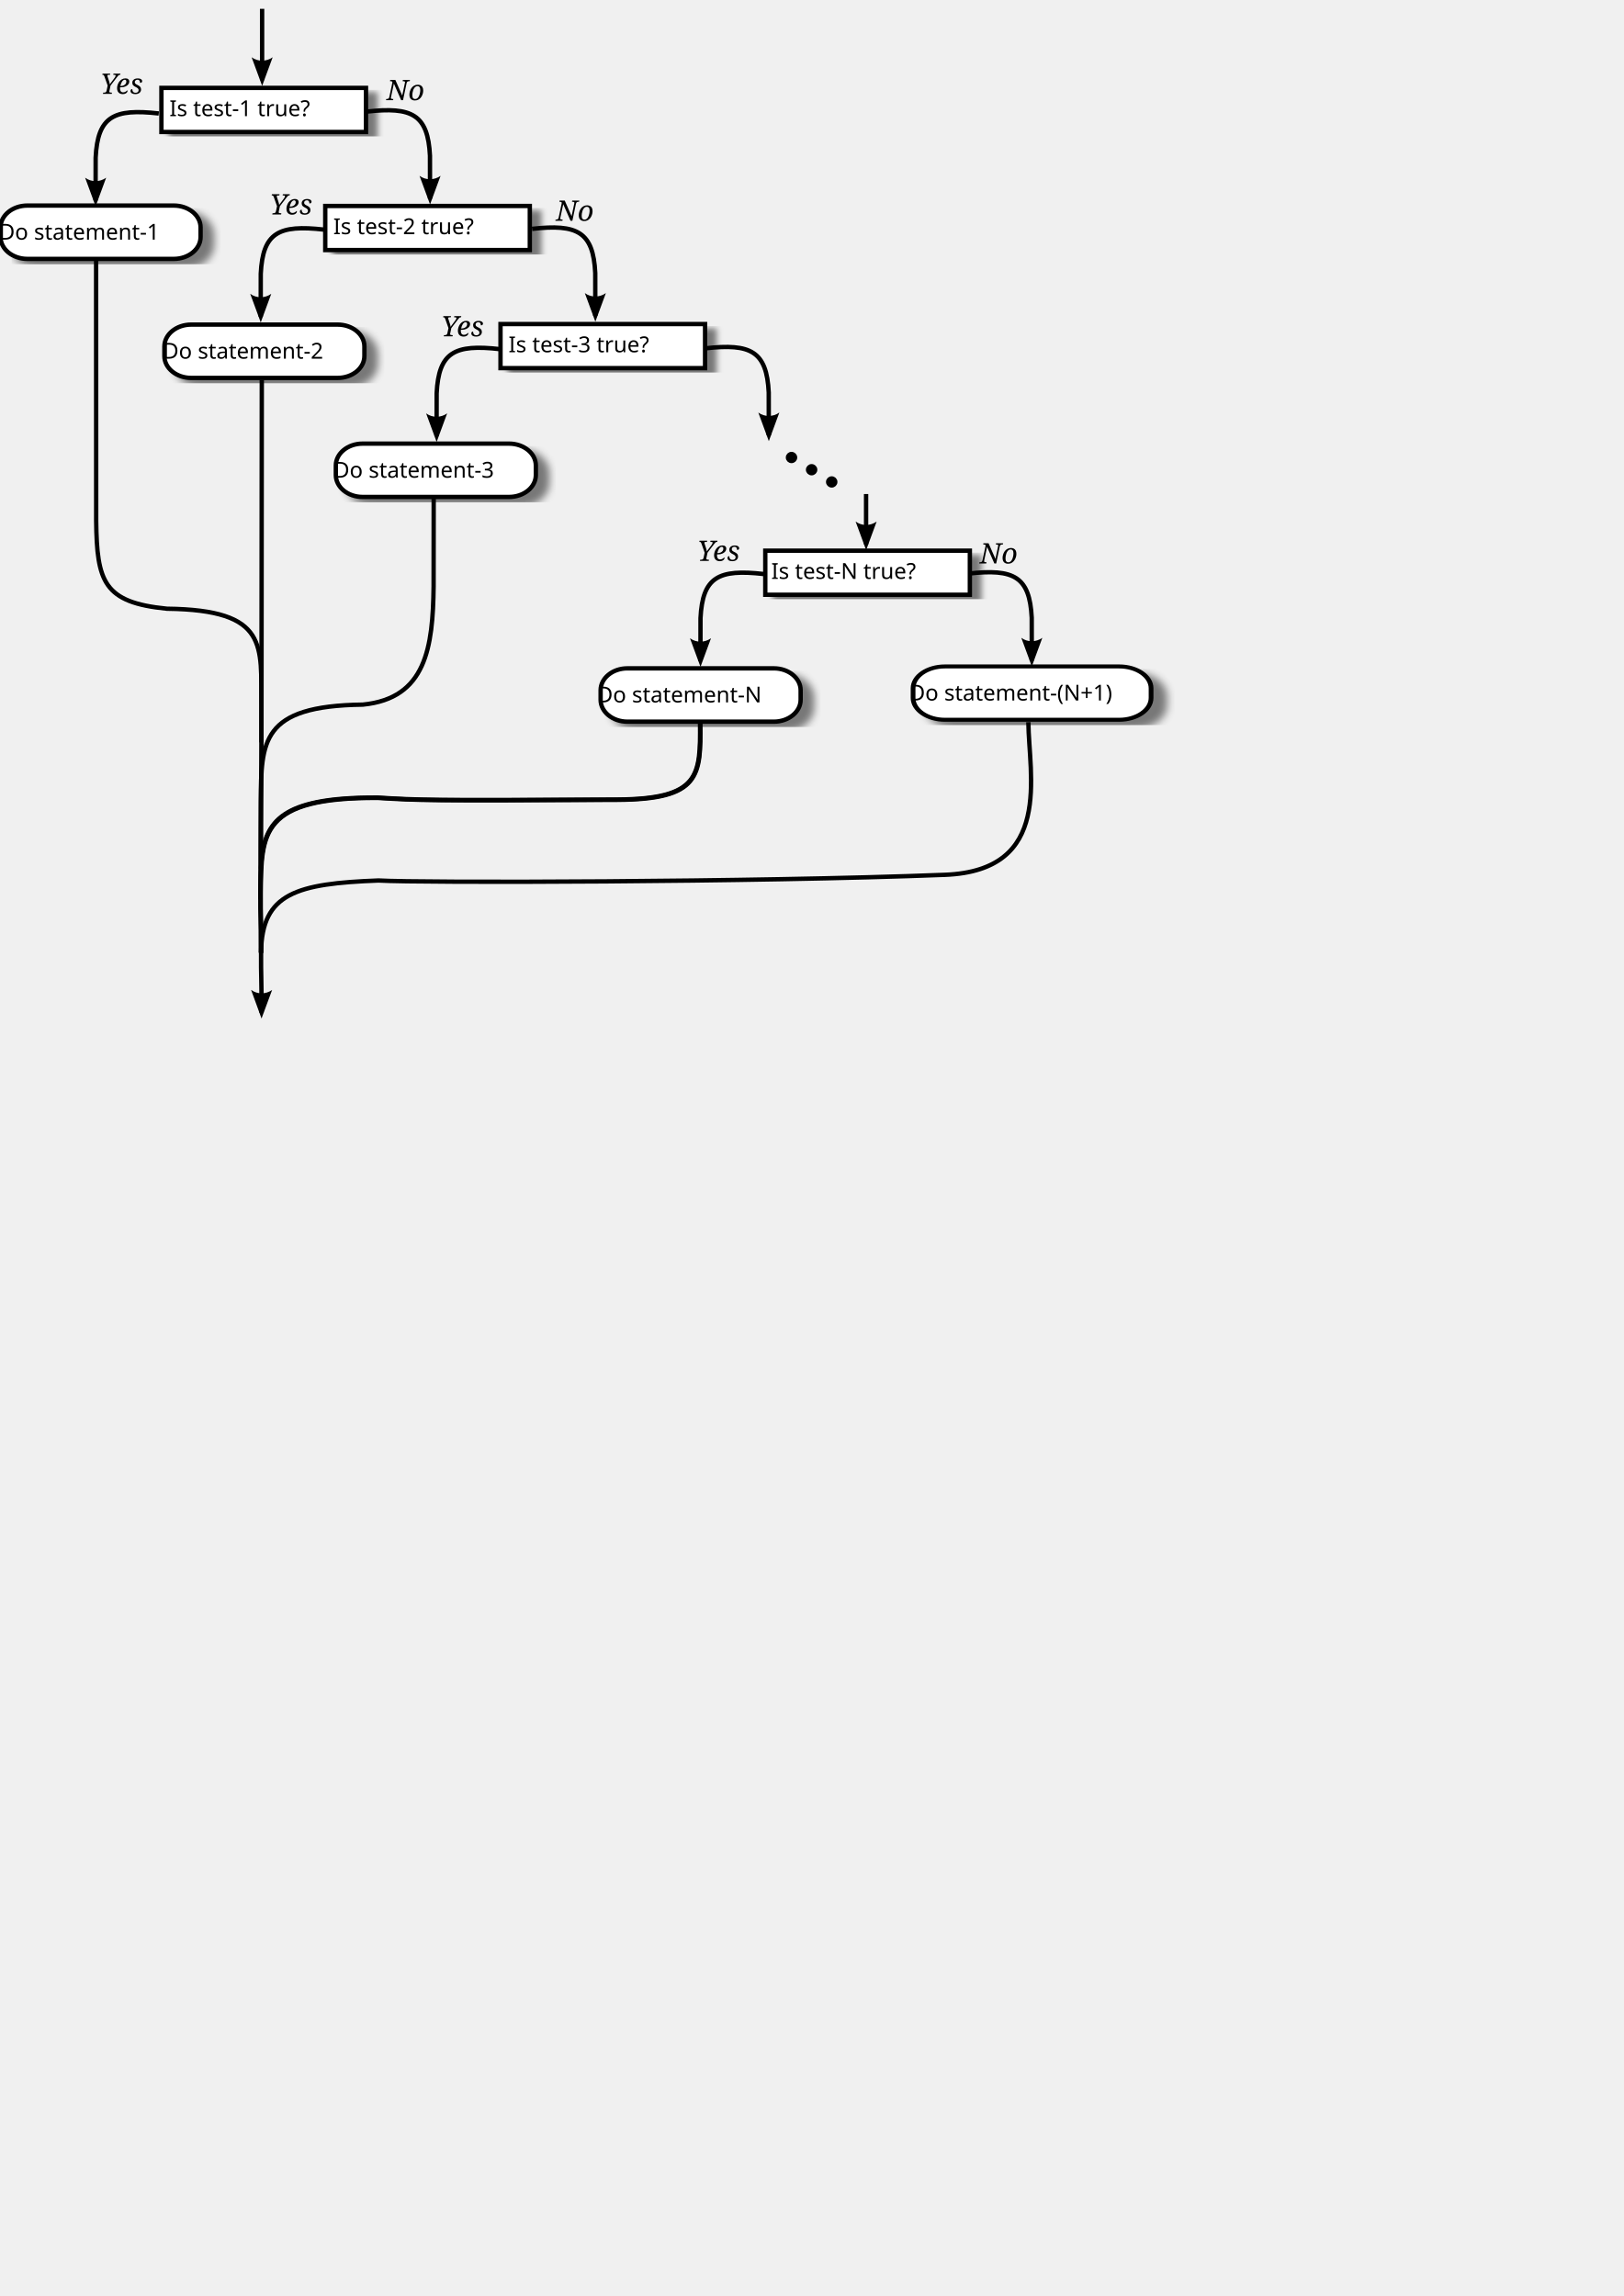
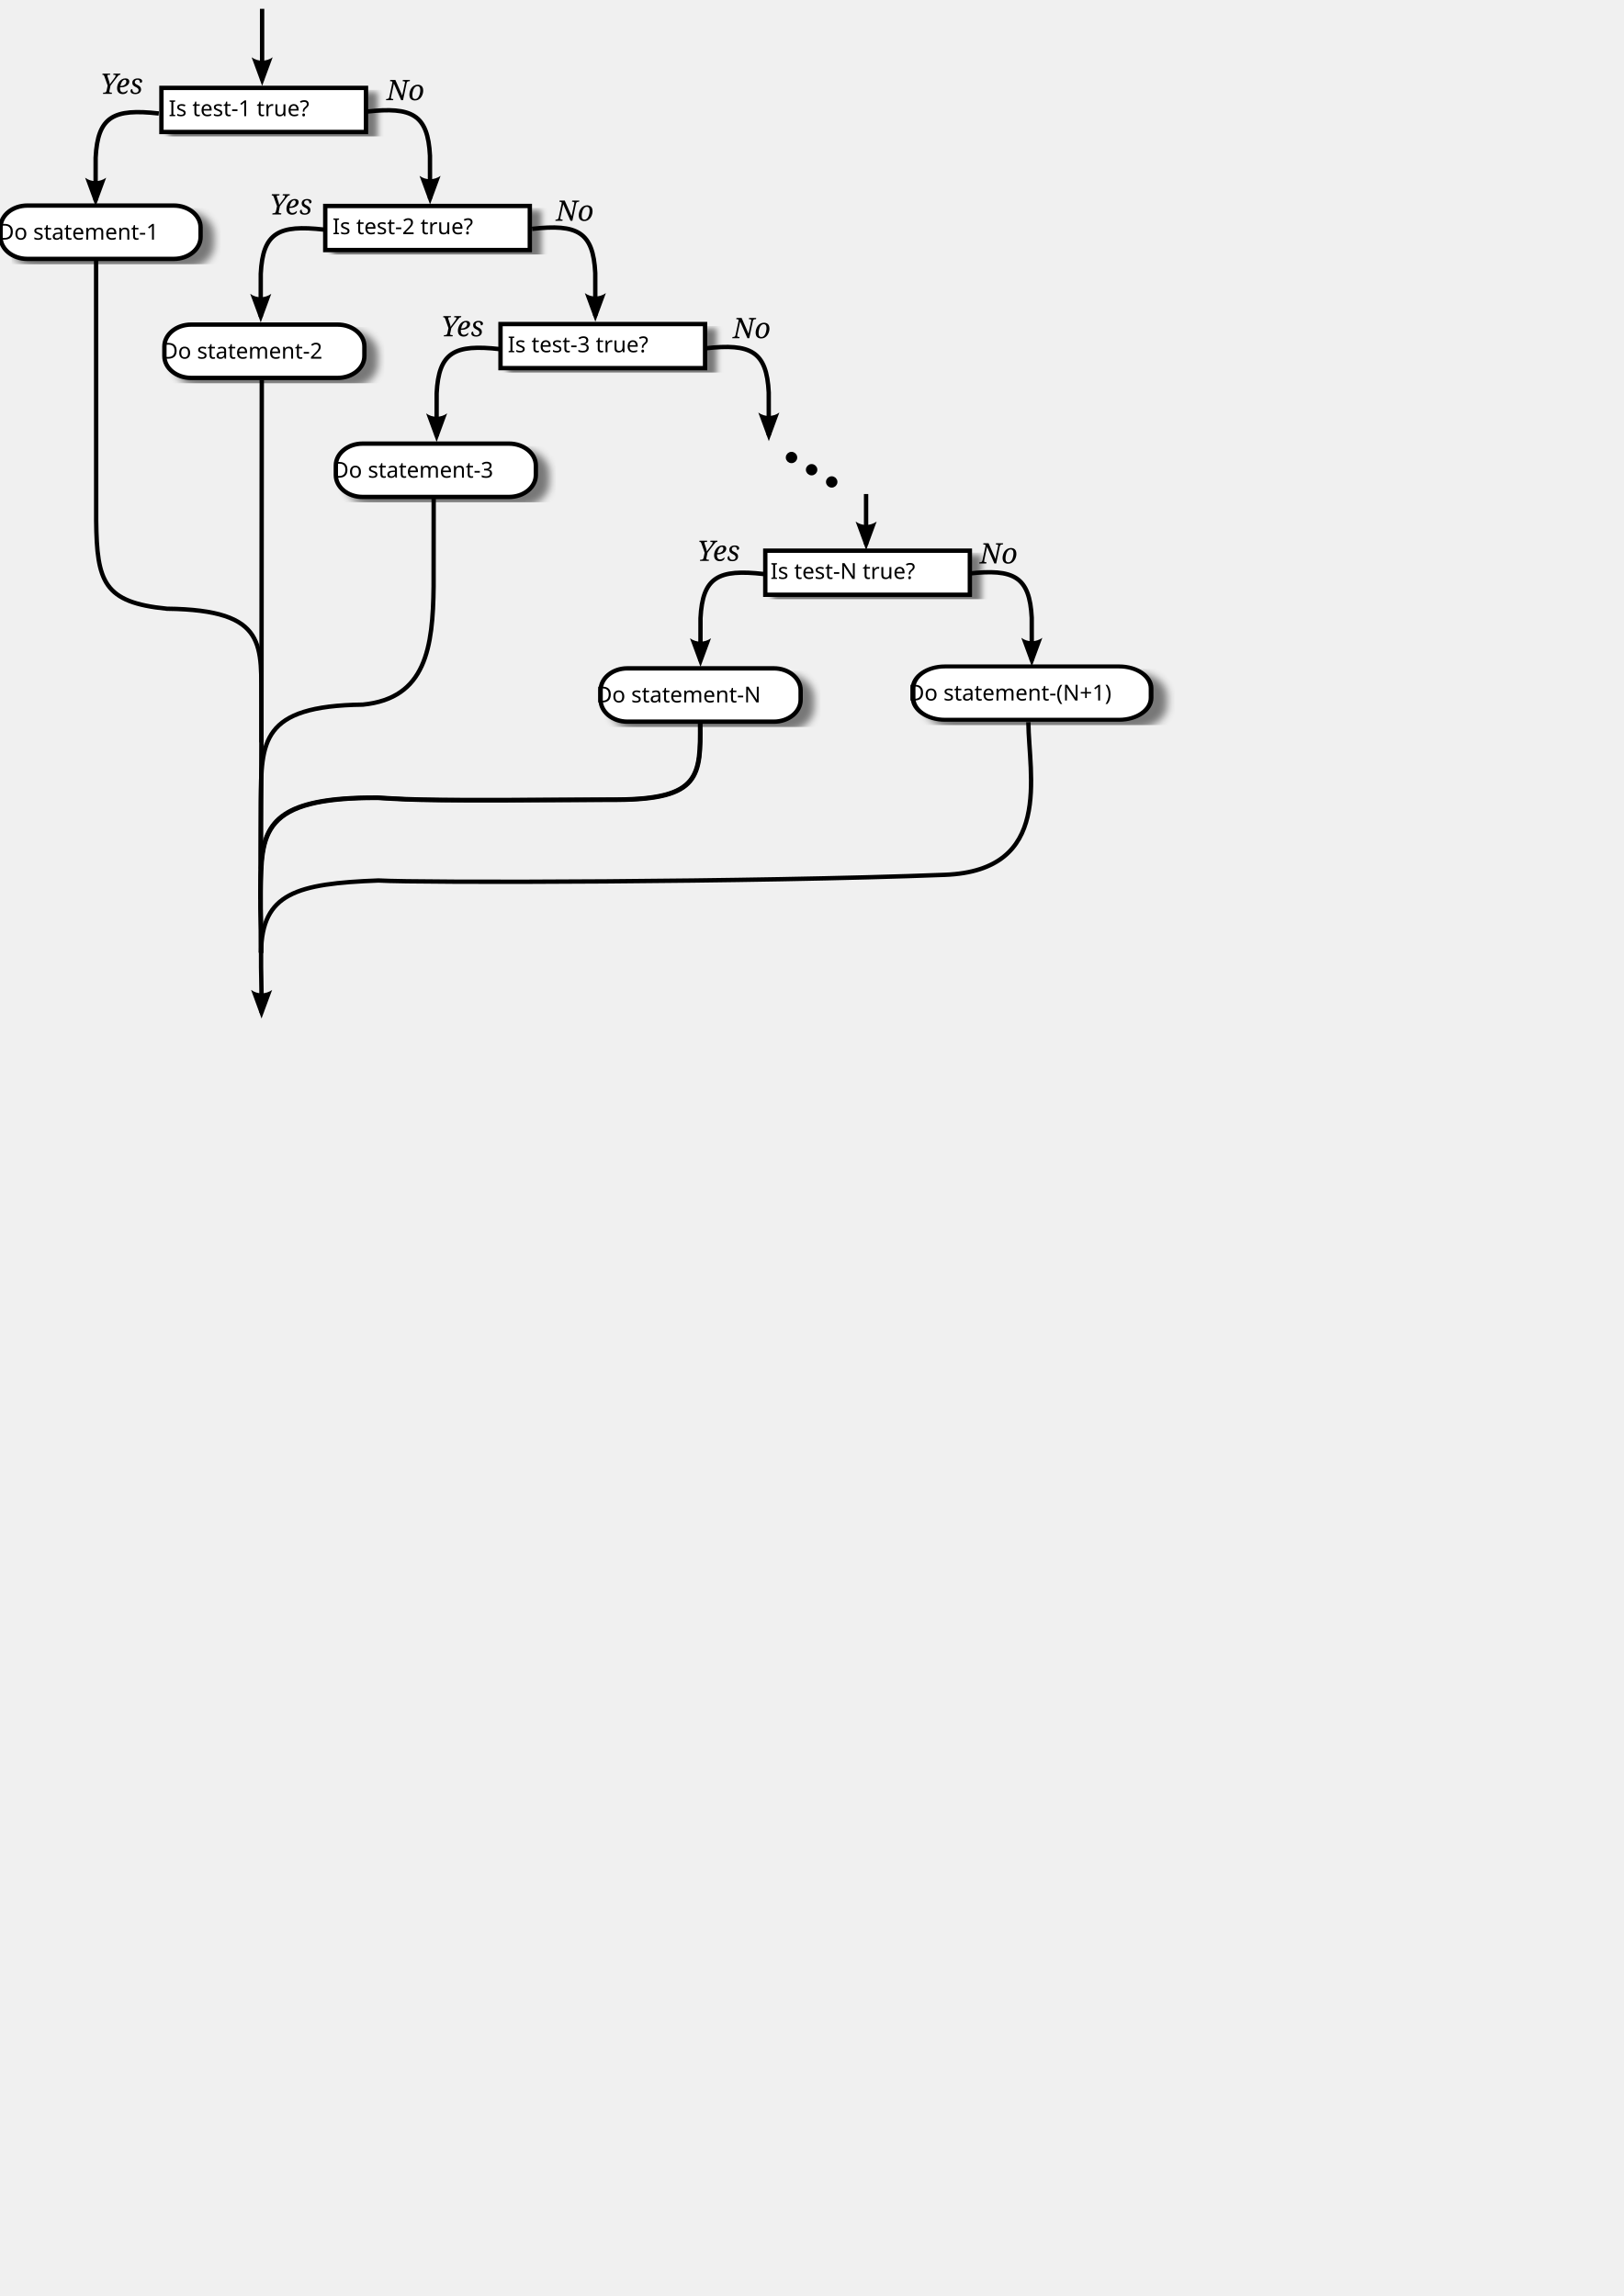
<svg xmlns="http://www.w3.org/2000/svg" width="744.094" height="1052.362" id="svg2" version="1.1">
  <defs id="defs4">
    <marker orient="auto" refY="0.0" refX="0.0" id="Arrow2Mend" style="overflow:visible;">
      <path id="path3863" style="fill-rule:evenodd;stroke-width:0.625;stroke-linejoin:round;" d="M 8.719,4.034 L -2.207,0.016 L 8.719,-4.002 C 6.973,-1.63 6.983,1.616 8.719,4.034 z " transform="scale(0.6) rotate(180) translate(0,0)" />
    </marker>
    <filter id="filter3806" style="color-interpolation-filters:sRGB;">
      <feFlood id="feFlood3808" flood-opacity="0.5" flood-color="rgb(0,0,0)" result="flood" />
      <feComposite id="feComposite3810" in2="SourceGraphic" in="flood" operator="in" result="composite1" />
      <feGaussianBlur id="feGaussianBlur3812" in="composite" stdDeviation="2" result="blur" />
      <feOffset id="feOffset3814" dx="6" dy="4" result="offset" />
      <feComposite id="feComposite3816" in2="offset" in="SourceGraphic" operator="over" result="composite2" />
    </filter>
    <filter id="filter3818" style="color-interpolation-filters:sRGB;">
      <feFlood id="feFlood3820" flood-opacity="0.5" flood-color="rgb(0,0,0)" result="flood" />
      <feComposite id="feComposite3822" in2="SourceGraphic" in="flood" operator="in" result="composite1" />
      <feGaussianBlur id="feGaussianBlur3824" in="composite" stdDeviation="2" result="blur" />
      <feOffset id="feOffset3826" dx="6" dy="4" result="offset" />
      <feComposite id="feComposite3828" in2="offset" in="SourceGraphic" operator="over" result="composite2" />
    </filter>
    <marker orient="auto" refY="0" refX="0" id="Arrow2Mend-9" style="overflow:visible">
      <path id="path3863-1" style="fill-rule:evenodd;stroke-width:0.625;stroke-linejoin:round" d="M 8.719,4.034 -2.207,0.016 8.719,-4.002 c -1.745,2.372 -1.735,5.617 -6e-7,8.035 z" transform="scale(-0.6,-0.6)" />
    </marker>
    <marker orient="auto" refY="0" refX="0" id="Arrow2Mend-0" style="overflow:visible">
      <path id="path3863-0" style="fill-rule:evenodd;stroke-width:0.625;stroke-linejoin:round" d="M 8.719,4.034 -2.207,0.016 8.719,-4.002 c -1.745,2.372 -1.735,5.617 -6e-7,8.035 z" transform="scale(-0.6,-0.6)" />
    </marker>
    <marker orient="auto" refY="0" refX="0" id="Arrow2Mend-2" style="overflow:visible">
      <path id="path3863-6" style="fill-rule:evenodd;stroke-width:0.625;stroke-linejoin:round" d="M 8.719,4.034 -2.207,0.016 8.719,-4.002 c -1.745,2.372 -1.735,5.617 -6e-7,8.035 z" transform="scale(-0.6,-0.6)" />
    </marker>
    <filter color-interpolation-filters="sRGB" id="filter3818-1">
      <feFlood id="feFlood3820-3" flood-opacity="0.5" flood-color="rgb(0,0,0)" result="flood" />
      <feComposite id="feComposite3822-2" in2="SourceGraphic" in="flood" operator="in" result="composite1" />
      <feGaussianBlur id="feGaussianBlur3824-2" stdDeviation="2" result="blur" />
      <feOffset id="feOffset3826-4" dx="6" dy="4" result="offset" />
      <feComposite id="feComposite3828-3" in2="offset" in="SourceGraphic" operator="over" result="composite2" />
    </filter>
    <filter color-interpolation-filters="sRGB" id="filter3818-11">
      <feFlood id="feFlood3820-4" flood-opacity="0.5" flood-color="rgb(0,0,0)" result="flood" />
      <feComposite id="feComposite3822-0" in2="SourceGraphic" in="flood" operator="in" result="composite1" />
      <feGaussianBlur id="feGaussianBlur3824-4" stdDeviation="2" result="blur" />
      <feOffset id="feOffset3826-6" dx="6" dy="4" result="offset" />
      <feComposite id="feComposite3828-38" in2="offset" in="SourceGraphic" operator="over" result="composite2" />
    </filter>
    <filter color-interpolation-filters="sRGB" id="filter3818-3">
      <feFlood id="feFlood3820-0" flood-opacity="0.5" flood-color="rgb(0,0,0)" result="flood" />
      <feComposite id="feComposite3822-1" in2="SourceGraphic" in="flood" operator="in" result="composite1" />
      <feGaussianBlur id="feGaussianBlur3824-1" stdDeviation="2" result="blur" />
      <feOffset id="feOffset3826-68" dx="6" dy="4" result="offset" />
      <feComposite id="feComposite3828-6" in2="offset" in="SourceGraphic" operator="over" result="composite2" />
    </filter>
    <filter color-interpolation-filters="sRGB" id="filter3818-12">
      <feFlood id="feFlood3820-6" flood-opacity="0.5" flood-color="rgb(0,0,0)" result="flood" />
      <feComposite id="feComposite3822-6" in2="SourceGraphic" in="flood" operator="in" result="composite1" />
      <feGaussianBlur id="feGaussianBlur3824-8" stdDeviation="2" result="blur" />
      <feOffset id="feOffset3826-0" dx="6" dy="4" result="offset" />
      <feComposite id="feComposite3828-1" in2="offset" in="SourceGraphic" operator="over" result="composite2" />
    </filter>
    <filter id="filter3165" style="color-interpolation-filters:sRGB;">
      <feFlood id="feFlood3167" flood-opacity="0.5" flood-color="rgb(0,0,0)" result="flood" />
      <feComposite id="feComposite3169" in2="SourceGraphic" in="flood" operator="in" result="composite1" />
      <feGaussianBlur id="feGaussianBlur3171" in="composite" stdDeviation="2" result="blur" />
      <feOffset id="feOffset3173" dx="6" dy="4" result="offset" />
      <feComposite id="feComposite3175" in2="offset" in="SourceGraphic" operator="over" result="composite2" />
    </filter>
    <filter id="filter3242" style="color-interpolation-filters:sRGB;">
      <feFlood id="feFlood3244" flood-opacity="0.5" flood-color="rgb(0,0,0)" result="flood" />
      <feComposite id="feComposite3246" in2="SourceGraphic" in="flood" operator="in" result="composite1" />
      <feGaussianBlur id="feGaussianBlur3248" in="composite" stdDeviation="2" result="blur" />
      <feOffset id="feOffset3250" dx="6" dy="4" result="offset" />
      <feComposite id="feComposite3252" in2="offset" in="SourceGraphic" operator="over" result="composite2" />
    </filter>
    <filter color-interpolation-filters="sRGB" id="filter3165-2">
      <feFlood id="feFlood3167-9" flood-opacity="0.5" flood-color="rgb(0,0,0)" result="flood" />
      <feComposite id="feComposite3169-4" in2="SourceGraphic" in="flood" operator="in" result="composite1" />
      <feGaussianBlur id="feGaussianBlur3171-0" stdDeviation="2" result="blur" />
      <feOffset id="feOffset3173-8" dx="6" dy="4" result="offset" />
      <feComposite id="feComposite3175-0" in2="offset" in="SourceGraphic" operator="over" result="composite2" />
    </filter>
    <filter color-interpolation-filters="sRGB" id="filter3242-8">
      <feFlood id="feFlood3244-0" flood-opacity="0.5" flood-color="rgb(0,0,0)" result="flood" />
      <feComposite id="feComposite3246-9" in2="SourceGraphic" in="flood" operator="in" result="composite1" />
      <feGaussianBlur id="feGaussianBlur3248-2" stdDeviation="2" result="blur" />
      <feOffset id="feOffset3250-2" dx="6" dy="4" result="offset" />
      <feComposite id="feComposite3252-3" in2="offset" in="SourceGraphic" operator="over" result="composite2" />
    </filter>
    <filter color-interpolation-filters="sRGB" id="filter3165-3">
      <feFlood id="feFlood3167-1" flood-opacity="0.5" flood-color="rgb(0,0,0)" result="flood" />
      <feComposite id="feComposite3169-7" in2="SourceGraphic" in="flood" operator="in" result="composite1" />
      <feGaussianBlur id="feGaussianBlur3171-9" stdDeviation="2" result="blur" />
      <feOffset id="feOffset3173-6" dx="6" dy="4" result="offset" />
      <feComposite id="feComposite3175-5" in2="offset" in="SourceGraphic" operator="over" result="composite2" />
    </filter>
    <filter color-interpolation-filters="sRGB" id="filter3242-0">
      <feFlood id="feFlood3244-1" flood-opacity="0.5" flood-color="rgb(0,0,0)" result="flood" />
      <feComposite id="feComposite3246-8" in2="SourceGraphic" in="flood" operator="in" result="composite1" />
      <feGaussianBlur id="feGaussianBlur3248-1" stdDeviation="2" result="blur" />
      <feOffset id="feOffset3250-0" dx="6" dy="4" result="offset" />
      <feComposite id="feComposite3252-9" in2="offset" in="SourceGraphic" operator="over" result="composite2" />
    </filter>
    <filter color-interpolation-filters="sRGB" id="filter3165-1">
      <feFlood id="feFlood3167-4" flood-opacity="0.5" flood-color="rgb(0,0,0)" result="flood" />
      <feComposite id="feComposite3169-6" in2="SourceGraphic" in="flood" operator="in" result="composite1" />
      <feGaussianBlur id="feGaussianBlur3171-5" stdDeviation="2" result="blur" />
      <feOffset id="feOffset3173-7" dx="6" dy="4" result="offset" />
      <feComposite id="feComposite3175-6" in2="offset" in="SourceGraphic" operator="over" result="composite2" />
    </filter>
    <filter color-interpolation-filters="sRGB" id="filter3242-6">
      <feFlood id="feFlood3244-5" flood-opacity="0.5" flood-color="rgb(0,0,0)" result="flood" />
      <feComposite id="feComposite3246-7" in2="SourceGraphic" in="flood" operator="in" result="composite1" />
      <feGaussianBlur id="feGaussianBlur3248-7" stdDeviation="2" result="blur" />
      <feOffset id="feOffset3250-9" dx="6" dy="4" result="offset" />
      <feComposite id="feComposite3252-1" in2="offset" in="SourceGraphic" operator="over" result="composite2" />
    </filter>
    <filter color-interpolation-filters="sRGB" id="filter3165-32">
      <feFlood id="feFlood3167-13" flood-opacity="0.5" flood-color="rgb(0,0,0)" result="flood" />
      <feComposite id="feComposite3169-9" in2="SourceGraphic" in="flood" operator="in" result="composite1" />
      <feGaussianBlur id="feGaussianBlur3171-95" stdDeviation="2" result="blur" />
      <feOffset id="feOffset3173-0" dx="6" dy="4" result="offset" />
      <feComposite id="feComposite3175-7" in2="offset" in="SourceGraphic" operator="over" result="composite2" />
    </filter>
    <filter color-interpolation-filters="sRGB" id="filter3242-82">
      <feFlood id="feFlood3244-6" flood-opacity="0.5" flood-color="rgb(0,0,0)" result="flood" />
      <feComposite id="feComposite3246-76" in2="SourceGraphic" in="flood" operator="in" result="composite1" />
      <feGaussianBlur id="feGaussianBlur3248-5" stdDeviation="2" result="blur" />
      <feOffset id="feOffset3250-8" dx="6" dy="4" result="offset" />
      <feComposite id="feComposite3252-31" in2="offset" in="SourceGraphic" operator="over" result="composite2" />
    </filter>
    <filter color-interpolation-filters="sRGB" id="filter3165-27">
      <feFlood id="feFlood3167-7" flood-opacity="0.5" flood-color="rgb(0,0,0)" result="flood" />
      <feComposite id="feComposite3169-96" in2="SourceGraphic" in="flood" operator="in" result="composite1" />
      <feGaussianBlur id="feGaussianBlur3171-8" stdDeviation="2" result="blur" />
      <feOffset id="feOffset3173-2" dx="6" dy="4" result="offset" />
      <feComposite id="feComposite3175-9" in2="offset" in="SourceGraphic" operator="over" result="composite2" />
    </filter>
    <filter color-interpolation-filters="sRGB" id="filter3242-9">
      <feFlood id="feFlood3244-7" flood-opacity="0.5" flood-color="rgb(0,0,0)" result="flood" />
      <feComposite id="feComposite3246-4" in2="SourceGraphic" in="flood" operator="in" result="composite1" />
      <feGaussianBlur id="feGaussianBlur3248-10" stdDeviation="2" result="blur" />
      <feOffset id="feOffset3250-92" dx="6" dy="4" result="offset" />
      <feComposite id="feComposite3252-94" in2="offset" in="SourceGraphic" operator="over" result="composite2" />
    </filter>
    <filter color-interpolation-filters="sRGB" id="filter3165-2-0">
      <feFlood id="feFlood3167-9-0" flood-opacity="0.5" flood-color="rgb(0,0,0)" result="flood" />
      <feComposite id="feComposite3169-4-5" in2="SourceGraphic" in="flood" operator="in" result="composite1" />
      <feGaussianBlur id="feGaussianBlur3171-0-1" stdDeviation="2" result="blur" />
      <feOffset id="feOffset3173-8-7" dx="6" dy="4" result="offset" />
      <feComposite id="feComposite3175-0-0" in2="offset" in="SourceGraphic" operator="over" result="composite2" />
    </filter>
    <filter color-interpolation-filters="sRGB" id="filter3242-8-4">
      <feFlood id="feFlood3244-0-0" flood-opacity="0.5" flood-color="rgb(0,0,0)" result="flood" />
      <feComposite id="feComposite3246-9-9" in2="SourceGraphic" in="flood" operator="in" result="composite1" />
      <feGaussianBlur id="feGaussianBlur3248-2-7" stdDeviation="2" result="blur" />
      <feOffset id="feOffset3250-2-9" dx="6" dy="4" result="offset" />
      <feComposite id="feComposite3252-3-6" in2="offset" in="SourceGraphic" operator="over" result="composite2" />
    </filter>
    <filter color-interpolation-filters="sRGB" id="filter3806-0">
      <feFlood id="feFlood3808-4" flood-opacity="0.5" flood-color="rgb(0,0,0)" result="flood" />
      <feComposite id="feComposite3810-1" in2="SourceGraphic" in="flood" operator="in" result="composite1" />
      <feGaussianBlur id="feGaussianBlur3812-3" stdDeviation="2" result="blur" />
      <feOffset id="feOffset3814-4" dx="6" dy="4" result="offset" />
      <feComposite id="feComposite3816-1" in2="offset" in="SourceGraphic" operator="over" result="composite2" />
    </filter>
    <filter color-interpolation-filters="sRGB" id="filter3806-6">
      <feFlood id="feFlood3808-5" flood-opacity="0.5" flood-color="rgb(0,0,0)" result="flood" />
      <feComposite id="feComposite3810-9" in2="SourceGraphic" in="flood" operator="in" result="composite1" />
      <feGaussianBlur id="feGaussianBlur3812-0" stdDeviation="2" result="blur" />
      <feOffset id="feOffset3814-5" dx="6" dy="4" result="offset" />
      <feComposite id="feComposite3816-9" in2="offset" in="SourceGraphic" operator="over" result="composite2" />
    </filter>
    <filter color-interpolation-filters="sRGB" id="filter3806-3">
      <feFlood id="feFlood3808-8" flood-opacity="0.5" flood-color="rgb(0,0,0)" result="flood" />
      <feComposite id="feComposite3810-5" in2="SourceGraphic" in="flood" operator="in" result="composite1" />
      <feGaussianBlur id="feGaussianBlur3812-4" stdDeviation="2" result="blur" />
      <feOffset id="feOffset3814-1" dx="6" dy="4" result="offset" />
      <feComposite id="feComposite3816-4" in2="offset" in="SourceGraphic" operator="over" result="composite2" />
    </filter>
    <marker orient="auto" refY="0" refX="0" id="Arrow2Mend-7" style="overflow:visible">
      <path id="path3863-9" style="fill-rule:evenodd;stroke-width:0.625;stroke-linejoin:round" d="M 8.719,4.034 -2.207,0.016 8.719,-4.002 c -1.745,2.372 -1.735,5.617 -6e-7,8.035 z" transform="scale(-0.6,-0.6)" />
    </marker>
    <marker orient="auto" refY="0" refX="0" id="Arrow2Mend-6" style="overflow:visible">
      <path id="path3863-3" style="fill-rule:evenodd;stroke-width:0.625;stroke-linejoin:round" d="M 8.719,4.034 -2.207,0.016 8.719,-4.002 c -1.745,2.372 -1.735,5.617 -6e-7,8.035 z" transform="scale(-0.6,-0.6)" />
    </marker>
    <marker orient="auto" refY="0" refX="0" id="Arrow2Mend-3" style="overflow:visible">
      <path id="path3863-64" style="fill-rule:evenodd;stroke-width:0.625;stroke-linejoin:round" d="M 8.719,4.034 -2.207,0.016 8.719,-4.002 c -1.745,2.372 -1.735,5.617 -6e-7,8.035 z" transform="scale(-0.6,-0.6)" />
    </marker>
    <marker orient="auto" refY="0" refX="0" id="Arrow2Mend-8" style="overflow:visible">
      <path id="path3863-33" style="fill-rule:evenodd;stroke-width:0.625;stroke-linejoin:round" d="M 8.719,4.034 -2.207,0.016 8.719,-4.002 c -1.745,2.372 -1.735,5.617 -6e-7,8.035 z" transform="scale(-0.6,-0.6)" />
    </marker>
    <marker orient="auto" refY="0" refX="0" id="Arrow2Mend-28" style="overflow:visible">
      <path id="path3863-2" style="fill-rule:evenodd;stroke-width:0.625;stroke-linejoin:round" d="M 8.719,4.034 -2.207,0.016 8.719,-4.002 c -1.745,2.372 -1.735,5.617 -6e-7,8.035 z" transform="scale(-0.6,-0.6)" />
    </marker>
    <marker orient="auto" refY="0" refX="0" id="Arrow2Mend-4" style="overflow:visible">
      <path id="path3863-18" style="fill-rule:evenodd;stroke-width:0.625;stroke-linejoin:round" d="M 8.719,4.034 -2.207,0.016 8.719,-4.002 c -1.745,2.372 -1.735,5.617 -6e-7,8.035 z" transform="scale(-0.6,-0.6)" />
    </marker>
    <marker orient="auto" refY="0" refX="0" id="Arrow2Mend-87" style="overflow:visible">
      <path id="path3863-29" style="fill-rule:evenodd;stroke-width:0.625;stroke-linejoin:round" d="M 8.719,4.034 -2.207,0.016 8.719,-4.002 c -1.745,2.372 -1.735,5.617 -6e-7,8.035 z" transform="scale(-0.6,-0.6)" />
    </marker>
    <marker orient="auto" refY="0" refX="0" id="Arrow2Mend-70" style="overflow:visible">
      <path id="path3863-7" style="fill-rule:evenodd;stroke-width:0.625;stroke-linejoin:round" d="M 8.719,4.034 -2.207,0.016 8.719,-4.002 c -1.745,2.372 -1.735,5.617 -6e-7,8.035 z" transform="scale(-0.6,-0.6)" />
    </marker>
    <marker orient="auto" refY="0" refX="0" id="marker4007" style="overflow:visible">
      <path id="path4009" style="fill-rule:evenodd;stroke-width:0.625;stroke-linejoin:round" d="M 8.719,4.034 -2.207,0.016 8.719,-4.002 c -1.745,2.372 -1.735,5.617 -6e-7,8.035 z" transform="scale(-0.6,-0.6)" />
    </marker>
    <marker orient="auto" refY="0" refX="0" id="Arrow2Mend-03" style="overflow:visible">
      <path id="path3863-75" style="fill-rule:evenodd;stroke-width:0.625;stroke-linejoin:round" d="M 8.719,4.034 -2.207,0.016 8.719,-4.002 c -1.745,2.372 -1.735,5.617 -6e-7,8.035 z" transform="scale(-0.6,-0.6)" />
    </marker>
    <marker orient="auto" refY="0" refX="0" id="Arrow2Mend-1" style="overflow:visible">
      <path id="path3863-5" style="fill-rule:evenodd;stroke-width:0.625;stroke-linejoin:round" d="M 8.719,4.034 -2.207,0.016 8.719,-4.002 c -1.745,2.372 -1.735,5.617 -6e-7,8.035 z" transform="scale(-0.6,-0.6)" />
    </marker>
    <marker orient="auto" refY="0" refX="0" id="Arrow2Mend-19" style="overflow:visible">
      <path id="path3863-8" style="fill-rule:evenodd;stroke-width:0.625;stroke-linejoin:round" d="M 8.719,4.034 -2.207,0.016 8.719,-4.002 c -1.745,2.372 -1.735,5.617 -6e-7,8.035 z" transform="scale(-0.6,-0.6)" />
    </marker>
    <marker orient="auto" refY="0" refX="0" id="Arrow2Mend-5" style="overflow:visible">
      <path id="path3863-36" style="fill-rule:evenodd;stroke-width:0.625;stroke-linejoin:round" d="M 8.719,4.034 -2.207,0.016 8.719,-4.002 c -1.745,2.372 -1.735,5.617 -6e-7,8.035 z" transform="scale(-0.6,-0.6)" />
    </marker>
    <marker orient="auto" refY="0" refX="0" id="Arrow2Mend-708" style="overflow:visible">
      <path id="path3863-15" style="fill-rule:evenodd;stroke-width:0.625;stroke-linejoin:round" d="M 8.719,4.034 -2.207,0.016 8.719,-4.002 c -1.745,2.372 -1.735,5.617 -6e-7,8.035 z" transform="scale(-0.6,-0.6)" />
    </marker>
    <marker orient="auto" refY="0" refX="0" id="Arrow2Mend-7086" style="overflow:visible">
      <path id="path3863-06" style="fill-rule:evenodd;stroke-width:0.625;stroke-linejoin:round" d="M 8.719,4.034 -2.207,0.016 8.719,-4.002 c -1.745,2.372 -1.735,5.617 -6e-7,8.035 z" transform="scale(-0.6,-0.6)" />
    </marker>
    <marker orient="auto" refY="0" refX="0" id="Arrow2Mend-58" style="overflow:visible">
      <path id="path3863-90" style="fill-rule:evenodd;stroke-width:0.625;stroke-linejoin:round" d="M 8.719,4.034 -2.207,0.016 8.719,-4.002 c -1.745,2.372 -1.735,5.617 -6e-7,8.035 z" transform="scale(-0.6,-0.6)" />
    </marker>
    <marker orient="auto" refY="0" refX="0" id="Arrow2Mend-37" style="overflow:visible">
      <path id="path3863-85" style="fill-rule:evenodd;stroke-width:0.625;stroke-linejoin:round" d="M 8.719,4.034 -2.207,0.016 8.719,-4.002 c -1.745,2.372 -1.735,5.617 -6e-7,8.035 z" transform="scale(-0.6,-0.6)" />
    </marker>
  </defs>
  <g id="layer1">
    <path style="fill:none;stroke:#000000;stroke-width:2;stroke-linecap:butt;stroke-linejoin:miter;stroke-miterlimit:4;stroke-opacity:1;stroke-dasharray:none;marker-end:url(#Arrow2Mend)" d="m 120.115,4.041 0,32.671" id="path3830-8" />
-     <text xml:space="preserve" style="font-size:10.099px;font-style:normal;font-weight:normal;line-height:125%;letter-spacing:0px;word-spacing:0px;fill:#000000;fill-opacity:1;stroke:none;font-family:Sans" x="45.904" y="42.997" id="text4352" transform="scale(0.9996609,1.000339)">
-       <tspan id="tspan4354" x="45.904" y="42.997" style="font-size:12.985px;font-style:italic;font-variant:normal;font-weight:normal;font-stretch:normal;font-family:Serif;-inkscape-font-specification:Serif Italic">Yes</tspan>
-     </text>
-     <text xml:space="preserve" style="font-size:10.099px;font-style:normal;font-weight:normal;line-height:125%;letter-spacing:0px;word-spacing:0px;fill:#000000;fill-opacity:1;stroke:none;font-family:Sans" x="177.206" y="45.903" id="text4352-0" transform="scale(0.9996609,1.000339)">
-       <tspan id="tspan4354-7" x="177.206" y="45.903" style="font-size:12.985px;font-style:italic;font-variant:normal;font-weight:normal;font-stretch:normal;font-family:Serif;-inkscape-font-specification:Serif Italic">No</tspan>
-     </text>
-     <text xml:space="preserve" style="font-size:13.967px;font-style:italic;font-weight:bold;text-align:center;line-height:125%;letter-spacing:0px;word-spacing:0px;text-anchor:middle;fill:#000000;fill-opacity:1;stroke:none;font-family:Sans;-inkscape-font-specification:Sans Bold Italic" x="281.676" y="-156.298" id="text3480" transform="scale(1.000044,0.999956)">
-       <tspan id="tspan3482" x="281.676" y="-156.298" />
-     </text>
-     <text xml:space="preserve" style="font-size:13.967px;font-style:normal;font-weight:bold;text-align:center;line-height:125%;letter-spacing:0px;word-spacing:0px;text-anchor:middle;fill:#000000;fill-opacity:1;stroke:none;font-family:Sans;-inkscape-font-specification:Sans Bold" x="74.791" y="-29.723" id="text3484" transform="scale(1.000044,0.999956)">
-       <tspan id="tspan3486" x="74.791" y="-29.723" />
-     </text>
-     <text xml:space="preserve" style="font-size:13.967px;font-style:normal;font-weight:bold;text-align:center;line-height:125%;letter-spacing:0px;word-spacing:0px;text-anchor:middle;fill:#000000;fill-opacity:1;stroke:none;font-family:Sans;-inkscape-font-specification:Sans Bold" x="45.028" y="-86.368" id="text3614" transform="scale(1.000044,0.999956)">
-       <tspan id="tspan3616" x="45.028" y="-86.368" />
+     <text xml:space="preserve" style="font-style:normal;font-weight:normal;line-height:0%;font-family:sans-serif;letter-spacing:0px;word-spacing:0px;fill:#000000;fill-opacity:1;stroke:none" x="45.904" y="42.997" id="text4352" transform="scale(0.9996609,1.000339)">
+       <tspan id="tspan4354" x="45.904" y="42.997" style="font-style:italic;font-variant:normal;font-weight:normal;font-stretch:normal;font-size:12.985px;line-height:1.25;font-family:serif;-inkscape-font-specification:'Serif Italic'">Yes</tspan>
+     </text>
+     <text xml:space="preserve" style="font-style:normal;font-weight:normal;line-height:0%;font-family:sans-serif;letter-spacing:0px;word-spacing:0px;fill:#000000;fill-opacity:1;stroke:none" x="177.206" y="45.903" id="text4352-0" transform="scale(0.9996609,1.000339)">
+       <tspan id="tspan4354-7" x="177.206" y="45.903" style="font-style:italic;font-variant:normal;font-weight:normal;font-stretch:normal;font-size:12.985px;line-height:1.25;font-family:serif;-inkscape-font-specification:'Serif Italic'">No</tspan>
    </text>
    <g id="g3622" transform="matrix(0.8729699,0,0,0.8728932,-42.18349,-125.183)">
      <rect ry="11.488" rx="14.072" y="251.352" x="48.616" height="28" width="105" id="rect3190-1-2" style="fill:#ffffff;fill-opacity:1;stroke:#000000;stroke-width:2.291;stroke-miterlimit:4;stroke-opacity:1;stroke-dasharray:none;filter:url(#filter3242-8-4)" />
-       <text id="text3618" y="269.241" x="100.056" style="font-size:11.56px;font-style:normal;font-weight:normal;text-align:center;line-height:125%;letter-spacing:0px;word-spacing:0px;text-anchor:middle;fill:#000000;fill-opacity:1;stroke:none;font-family:Sans;-inkscape-font-specification:Sans" xml:space="preserve">
-         <tspan y="269.241" x="101.896" id="tspan3620">Do statement-1 </tspan>
+       <text id="text3618" y="269.241" x="100.056" style="font-style:normal;font-weight:normal;line-height:0%;font-family:sans-serif;-inkscape-font-specification:Sans;text-align:center;letter-spacing:0px;word-spacing:0px;text-anchor:middle;fill:#000000;fill-opacity:1;stroke:none" xml:space="preserve">
+         <tspan y="269.241" x="101.893" id="tspan3620" style="font-size:11.56px;line-height:1.25;font-family:sans-serif">Do statement-1 </tspan>
      </text>
    </g>
    <g id="g3786" transform="matrix(0.8729699,0,0,0.8728932,-227.2531,-16.0713)">
      <rect transform="matrix(0.8260663,0,0,0.8266995,185.6319,-18.40461)" y="100.362" x="193" height="28" width="130" id="rect2985" style="fill:#ffffff;fill-opacity:1;stroke:#000000;stroke-width:2.772;stroke-miterlimit:4;stroke-opacity:1;stroke-dasharray:none;filter:url(#filter3806)" />
-       <text id="text3662" y="79.383" x="396.687" style="font-size:11.56px;font-style:normal;font-weight:normal;text-align:center;line-height:125%;letter-spacing:0px;word-spacing:0px;text-anchor:middle;fill:#000000;fill-opacity:1;stroke:none;font-family:Sans;-inkscape-font-specification:Sans" xml:space="preserve">
-         <tspan y="79.383" x="396.687" id="tspan3664">Is test-1 true?</tspan>
+       <text id="text3662" y="79.383" x="396.687" style="font-style:normal;font-weight:normal;line-height:0%;font-family:sans-serif;-inkscape-font-specification:Sans;text-align:center;letter-spacing:0px;word-spacing:0px;text-anchor:middle;fill:#000000;fill-opacity:1;stroke:none" xml:space="preserve">
+         <tspan y="79.383" x="396.687" id="tspan3664" style="font-size:11.56px;line-height:1.25;font-family:sans-serif">Is test-1 true?</tspan>
      </text>
    </g>
    <path style="fill:none;stroke:#000000;stroke-width:2;stroke-linecap:butt;stroke-linejoin:miter;stroke-miterlimit:4;stroke-opacity:1;stroke-dasharray:none;marker-end:url(#Arrow2Mend)" d="m 229.042,160.022 c -20.704,-2.327 -28.014,1.32 -28.941,20.241 0,13.606 -0.024,11.323 -0.024,19.66" id="path3830-4-3-1-7-6" />
-     <text xml:space="preserve" style="font-size:10.099px;font-style:normal;font-weight:normal;line-height:125%;letter-spacing:0px;word-spacing:0px;fill:#000000;fill-opacity:1;stroke:none;font-family:Sans" x="123.542" y="98.258" id="text4352-3" transform="scale(0.9996609,1.000339)">
-       <tspan id="tspan4354-2" x="123.542" y="98.258" style="font-size:12.985px;font-style:italic;font-variant:normal;font-weight:normal;font-stretch:normal;font-family:Serif;-inkscape-font-specification:Serif Italic">Yes</tspan>
-     </text>
-     <text xml:space="preserve" style="font-size:10.099px;font-style:normal;font-weight:normal;line-height:125%;letter-spacing:0px;word-spacing:0px;fill:#000000;fill-opacity:1;stroke:none;font-family:Sans" x="254.844" y="101.164" id="text4352-0-6" transform="scale(0.9996609,1.000339)">
-       <tspan id="tspan4354-7-0" x="254.844" y="101.164" style="font-size:12.985px;font-style:italic;font-variant:normal;font-weight:normal;font-stretch:normal;font-family:Serif;-inkscape-font-specification:Serif Italic">No</tspan>
-     </text>
-     <text xml:space="preserve" style="font-size:10.099px;font-style:normal;font-weight:normal;line-height:125%;letter-spacing:0px;word-spacing:0px;fill:#000000;fill-opacity:1;stroke:none;font-family:Sans" x="202.136" y="154.104" id="text4352-8" transform="scale(0.9996609,1.000339)">
-       <tspan id="tspan4354-9" x="202.136" y="154.104" style="font-size:12.985px;font-style:italic;font-variant:normal;font-weight:normal;font-stretch:normal;font-family:Serif;-inkscape-font-specification:Serif Italic">Yes</tspan>
+     <text xml:space="preserve" style="font-style:normal;font-weight:normal;line-height:0%;font-family:sans-serif;letter-spacing:0px;word-spacing:0px;fill:#000000;fill-opacity:1;stroke:none" x="123.542" y="98.258" id="text4352-3" transform="scale(0.9996609,1.000339)">
+       <tspan id="tspan4354-2" x="123.542" y="98.258" style="font-style:italic;font-variant:normal;font-weight:normal;font-stretch:normal;font-size:12.985px;line-height:1.25;font-family:serif;-inkscape-font-specification:'Serif Italic'">Yes</tspan>
+     </text>
+     <text xml:space="preserve" style="font-style:normal;font-weight:normal;line-height:0%;font-family:sans-serif;letter-spacing:0px;word-spacing:0px;fill:#000000;fill-opacity:1;stroke:none" x="254.844" y="101.164" id="text4352-0-6" transform="scale(0.9996609,1.000339)">
+       <tspan id="tspan4354-7-0" x="254.844" y="101.164" style="font-style:italic;font-variant:normal;font-weight:normal;font-stretch:normal;font-size:12.985px;line-height:1.25;font-family:serif;-inkscape-font-specification:'Serif Italic'">No</tspan>
+     </text>
+     <text xml:space="preserve" style="font-style:normal;font-weight:normal;line-height:0%;font-family:sans-serif;letter-spacing:0px;word-spacing:0px;fill:#000000;fill-opacity:1;stroke:none" x="202.136" y="154.104" id="text4352-8" transform="scale(0.9996609,1.000339)">
+       <tspan id="tspan4354-9" x="202.136" y="154.104" style="font-style:italic;font-variant:normal;font-weight:normal;font-stretch:normal;font-size:12.985px;line-height:1.25;font-family:serif;-inkscape-font-specification:'Serif Italic'">Yes</tspan>
    </text>
    <path style="fill:none;stroke:#000000;stroke-width:2;stroke-linecap:butt;stroke-linejoin:miter;stroke-miterlimit:4;stroke-opacity:1;stroke-dasharray:none;marker-end:url(#Arrow2Mend)" d="m 396.904,226.439 0,23.069" id="path3830-8-4" />
-     <text xml:space="preserve" style="font-size:10.099px;font-style:normal;font-weight:normal;line-height:125%;letter-spacing:0px;word-spacing:0px;fill:#000000;fill-opacity:1;stroke:none;font-family:Sans" x="319.582" y="257.007" id="text4352-8-6" transform="scale(0.9996609,1.000339)">
-       <tspan id="tspan4354-9-4" x="319.582" y="257.007" style="font-size:12.985px;font-style:italic;font-variant:normal;font-weight:normal;font-stretch:normal;font-family:Serif;-inkscape-font-specification:Serif Italic">Yes</tspan>
-     </text>
-     <text xml:space="preserve" style="font-size:10.099px;font-style:normal;font-weight:normal;line-height:125%;letter-spacing:0px;word-spacing:0px;fill:#000000;fill-opacity:1;stroke:none;font-family:Sans" x="449.137" y="258.168" id="text4352-0-5-1" transform="scale(0.9996609,1.000339)">
-       <tspan id="tspan4354-7-5-9" x="449.137" y="258.168" style="font-size:12.985px;font-style:italic;font-variant:normal;font-weight:normal;font-stretch:normal;font-family:Serif;-inkscape-font-specification:Serif Italic">No</tspan>
+     <text xml:space="preserve" style="font-style:normal;font-weight:normal;line-height:0%;font-family:sans-serif;letter-spacing:0px;word-spacing:0px;fill:#000000;fill-opacity:1;stroke:none" x="319.582" y="257.007" id="text4352-8-6" transform="scale(0.9996609,1.000339)">
+       <tspan id="tspan4354-9-4" x="319.582" y="257.007" style="font-style:italic;font-variant:normal;font-weight:normal;font-stretch:normal;font-size:12.985px;line-height:1.25;font-family:serif;-inkscape-font-specification:'Serif Italic'">Yes</tspan>
+     </text>
+     <text xml:space="preserve" style="font-style:normal;font-weight:normal;line-height:0%;font-family:sans-serif;letter-spacing:0px;word-spacing:0px;fill:#000000;fill-opacity:1;stroke:none" x="449.137" y="258.168" id="text4352-0-5-1" transform="scale(0.9996609,1.000339)">
+       <tspan id="tspan4354-7-5-9" x="449.137" y="258.168" style="font-style:italic;font-variant:normal;font-weight:normal;font-stretch:normal;font-size:12.985px;line-height:1.25;font-family:serif;-inkscape-font-specification:'Serif Italic'">No</tspan>
    </text>
    <g id="g4942" transform="matrix(0,0.8728932,0.8729699,0,128.5837,-189.946)">
      <path transform="matrix(-0.2291667,0,0,-0.2314004,564.1667,331.7009)" d="m 472,274.362 c 0,4.418 -3.582,8 -8,8 -4.418,0 -8,-3.582 -8,-8 0,-4.418 3.582,-8 8,-8 4.418,0 8,3.582 8,8 z" id="path4044" style="fill:#000000;fill-opacity:1;stroke:#000000;stroke-width:9.949;stroke-miterlimit:4;stroke-opacity:1;stroke-dasharray:none" />
      <path transform="matrix(-0.2291667,0,0,-0.2314004,570.5833,342.2528)" d="m 472,274.362 c 0,4.418 -3.582,8 -8,8 -4.418,0 -8,-3.582 -8,-8 0,-4.418 3.582,-8 8,-8 4.418,0 8,3.582 8,8 z" id="path4044-6" style="fill:#000000;fill-opacity:1;stroke:#000000;stroke-width:9.949;stroke-miterlimit:4;stroke-opacity:1;stroke-dasharray:none" />
      <path transform="matrix(-0.2291667,0,0,-0.2314004,577,352.8046)" d="m 472,274.362 c 0,4.418 -3.582,8 -8,8 -4.418,0 -8,-3.582 -8,-8 0,-4.418 3.582,-8 8,-8 4.418,0 8,3.582 8,8 z" id="path4044-0" style="fill:#000000;fill-opacity:1;stroke:#000000;stroke-width:9.949;stroke-miterlimit:4;stroke-opacity:1;stroke-dasharray:none" />
    </g>
    <g id="g3363" transform="matrix(0.8729699,0,0,0.8728932,32.89192,-70.62712)">
      <rect ry="11.488" rx="14.072" y="251.352" x="48.616" height="28" width="105" id="rect3365" style="fill:#ffffff;fill-opacity:1;stroke:#000000;stroke-width:2.291;stroke-miterlimit:4;stroke-opacity:1;stroke-dasharray:none;filter:url(#filter3242-8-4)" />
-       <text id="text3367" y="269.241" x="100.056" style="font-size:11.56px;font-style:normal;font-weight:normal;text-align:center;line-height:125%;letter-spacing:0px;word-spacing:0px;text-anchor:middle;fill:#000000;fill-opacity:1;stroke:none;font-family:Sans;-inkscape-font-specification:Sans" xml:space="preserve">
-         <tspan y="269.241" x="101.896" id="tspan3395">Do statement-2 </tspan>
+       <text id="text3367" y="269.241" x="100.056" style="font-style:normal;font-weight:normal;line-height:0%;font-family:sans-serif;-inkscape-font-specification:Sans;text-align:center;letter-spacing:0px;word-spacing:0px;text-anchor:middle;fill:#000000;fill-opacity:1;stroke:none" xml:space="preserve">
+         <tspan y="269.241" x="101.893" id="tspan3395" style="font-size:11.56px;line-height:1.25;font-family:sans-serif">Do statement-2 </tspan>
      </text>
    </g>
    <g id="g3371" transform="matrix(0.8729699,0,0,0.8728932,111.4592,-16.0713)">
      <rect ry="11.488" rx="14.072" y="251.352" x="48.616" height="28" width="105" id="rect3373" style="fill:#ffffff;fill-opacity:1;stroke:#000000;stroke-width:2.291;stroke-miterlimit:4;stroke-opacity:1;stroke-dasharray:none;filter:url(#filter3242-8-4)" />
-       <text id="text3375" y="269.241" x="100.056" style="font-size:11.56px;font-style:normal;font-weight:normal;text-align:center;line-height:125%;letter-spacing:0px;word-spacing:0px;text-anchor:middle;fill:#000000;fill-opacity:1;stroke:none;font-family:Sans;-inkscape-font-specification:Sans" xml:space="preserve">
-         <tspan y="269.241" x="100.056" id="tspan3377">Do statement-3</tspan>
+       <text id="text3375" y="269.241" x="100.056" style="font-style:normal;font-weight:normal;line-height:0%;font-family:sans-serif;-inkscape-font-specification:Sans;text-align:center;letter-spacing:0px;word-spacing:0px;text-anchor:middle;fill:#000000;fill-opacity:1;stroke:none" xml:space="preserve">
+         <tspan y="269.241" x="100.056" id="tspan3377" style="font-size:11.56px;line-height:1.25;font-family:sans-serif">Do statement-3</tspan>
      </text>
    </g>
    <g id="g3379" transform="matrix(0.8729699,0,0,0.8728932,232.802,86.93009)">
      <rect ry="11.488" rx="14.072" y="251.352" x="48.616" height="28" width="105" id="rect3381" style="fill:#ffffff;fill-opacity:1;stroke:#000000;stroke-width:2.291;stroke-miterlimit:4;stroke-opacity:1;stroke-dasharray:none;filter:url(#filter3242-8-4)" />
-       <text id="text3383" y="269.241" x="100.056" style="font-size:11.56px;font-style:normal;font-weight:normal;text-align:center;line-height:125%;letter-spacing:0px;word-spacing:0px;text-anchor:middle;fill:#000000;fill-opacity:1;stroke:none;font-family:Sans;-inkscape-font-specification:Sans" xml:space="preserve">
-         <tspan y="269.241" x="101.896" id="tspan3385">Do statement-N </tspan>
+       <text id="text3383" y="269.241" x="100.056" style="font-style:normal;font-weight:normal;line-height:0%;font-family:sans-serif;-inkscape-font-specification:Sans;text-align:center;letter-spacing:0px;word-spacing:0px;text-anchor:middle;fill:#000000;fill-opacity:1;stroke:none" xml:space="preserve">
+         <tspan y="269.241" x="101.893" id="tspan3385" style="font-size:11.56px;line-height:1.25;font-family:sans-serif">Do statement-N </tspan>
      </text>
    </g>
    <g transform="matrix(0.8729699,0,0,0.8728932,384.6988,86.0572)" id="g3387">
      <rect style="fill:#ffffff;fill-opacity:1;stroke:#000000;stroke-width:2.1;stroke-miterlimit:4;stroke-opacity:1;stroke-dasharray:none;filter:url(#filter3242-8-4)" id="rect3389" width="105" height="28" x="48.616" y="251.352" rx="14.072" ry="11.488" transform="matrix(1.189873,0,0,1,-19.19929,0)" />
-       <text xml:space="preserve" style="font-size:11.56px;font-style:normal;font-weight:normal;text-align:center;line-height:125%;letter-spacing:0px;word-spacing:0px;text-anchor:middle;fill:#000000;fill-opacity:1;stroke:none;font-family:Sans;-inkscape-font-specification:Sans" x="100.056" y="269.241" id="text3391">
-         <tspan id="tspan3393" x="101.896" y="269.241">Do statement-(N+1) </tspan>
+       <text xml:space="preserve" style="font-style:normal;font-weight:normal;line-height:0%;font-family:sans-serif;-inkscape-font-specification:Sans;text-align:center;letter-spacing:0px;word-spacing:0px;text-anchor:middle;fill:#000000;fill-opacity:1;stroke:none" x="100.056" y="269.241" id="text3391">
+         <tspan id="tspan3393" x="101.893" y="269.241" style="font-size:11.56px;line-height:1.25;font-family:sans-serif">Do statement-(N+1) </tspan>
      </text>
    </g>
    <g transform="matrix(0.8729699,0,0,0.8728932,-152.1777,38.04807)" id="g3587">
      <rect style="fill:#ffffff;fill-opacity:1;stroke:#000000;stroke-width:2.772;stroke-miterlimit:4;stroke-opacity:1;stroke-dasharray:none;filter:url(#filter3806)" id="rect3589" width="130" height="28" x="193" y="100.362" transform="matrix(0.8260663,0,0,0.8266995,185.6319,-18.40461)" />
-       <text xml:space="preserve" style="font-size:11.56px;font-style:normal;font-weight:normal;text-align:center;line-height:125%;letter-spacing:0px;word-spacing:0px;text-anchor:middle;fill:#000000;fill-opacity:1;stroke:none;font-family:Sans;-inkscape-font-specification:Sans" x="396.687" y="79.383" id="text3591">
-         <tspan x="396.687" y="79.383" id="tspan3611">Is test-2 true?</tspan>
+       <text xml:space="preserve" style="font-style:normal;font-weight:normal;line-height:0%;font-family:sans-serif;-inkscape-font-specification:Sans;text-align:center;letter-spacing:0px;word-spacing:0px;text-anchor:middle;fill:#000000;fill-opacity:1;stroke:none" x="396.687" y="79.383" id="text3591">
+         <tspan x="396.687" y="79.383" id="tspan3611" style="font-size:11.56px;line-height:1.25;font-family:sans-serif">Is test-2 true?</tspan>
      </text>
    </g>
    <g id="g3595" transform="matrix(0.8729699,0,0,0.8728932,-71.86447,92.16745)">
      <rect transform="matrix(0.8260663,0,0,0.8266995,185.6319,-18.40461)" y="100.362" x="193" height="28" width="130" id="rect3597" style="fill:#ffffff;fill-opacity:1;stroke:#000000;stroke-width:2.772;stroke-miterlimit:4;stroke-opacity:1;stroke-dasharray:none;filter:url(#filter3806)" />
-       <text id="text3599" y="79.383" x="396.687" style="font-size:11.56px;font-style:normal;font-weight:normal;text-align:center;line-height:125%;letter-spacing:0px;word-spacing:0px;text-anchor:middle;fill:#000000;fill-opacity:1;stroke:none;font-family:Sans;-inkscape-font-specification:Sans" xml:space="preserve">
-         <tspan y="79.383" x="396.687" id="tspan3601">Is test-3 true?</tspan>
+       <text id="text3599" y="79.383" x="396.687" style="font-style:normal;font-weight:normal;line-height:0%;font-family:sans-serif;-inkscape-font-specification:Sans;text-align:center;letter-spacing:0px;word-spacing:0px;text-anchor:middle;fill:#000000;fill-opacity:1;stroke:none" xml:space="preserve">
+         <tspan y="79.383" x="396.687" id="tspan3601" style="font-size:11.56px;line-height:1.25;font-family:sans-serif">Is test-3 true?</tspan>
      </text>
    </g>
    <g transform="matrix(0.8729699,0,0,0.8728932,49.47835,196.0417)" id="g3603">
      <rect style="fill:#ffffff;fill-opacity:1;stroke:#000000;stroke-width:2.772;stroke-miterlimit:4;stroke-opacity:1;stroke-dasharray:none;filter:url(#filter3806)" id="rect3605" width="130" height="28" x="193" y="100.362" transform="matrix(0.8260663,0,0,0.8266995,185.6319,-18.40461)" />
-       <text xml:space="preserve" style="font-size:11.56px;font-style:normal;font-weight:normal;text-align:center;line-height:125%;letter-spacing:0px;word-spacing:0px;text-anchor:middle;fill:#000000;fill-opacity:1;stroke:none;font-family:Sans;-inkscape-font-specification:Sans" x="396.687" y="79.383" id="text3607">
-         <tspan id="tspan3609" x="396.687" y="79.383">Is test-N true?</tspan>
+       <text xml:space="preserve" style="font-style:normal;font-weight:normal;line-height:0%;font-family:sans-serif;-inkscape-font-specification:Sans;text-align:center;letter-spacing:0px;word-spacing:0px;text-anchor:middle;fill:#000000;fill-opacity:1;stroke:none" x="396.687" y="79.383" id="text3607">
+         <tspan id="tspan3609" x="396.687" y="79.383" style="font-size:11.56px;line-height:1.25;font-family:sans-serif">Is test-N true?</tspan>
      </text>
    </g>
    <path style="fill:none;stroke:#000000;stroke-width:2;stroke-linecap:butt;stroke-linejoin:miter;stroke-miterlimit:4;stroke-opacity:1;stroke-dasharray:none;marker-end:url(#Arrow2Mend)" d="m 471.266,330.99 c 0.201,24.107 11.552,68.043 -38.184,69.975 -87.859,3.412 -240.312,3.748 -259.663,2.608 -37.413,1.415 -53.435,5.82 -53.78,32.815 -0.075,12.835 0.253,9.312 0.2,27.793" id="path3830-4-3-0" />
    <path id="path4308" d="m 320.961,331.554 c 0.201,24.107 0.011,34.873 -38.184,35.059 -87.924,0.428 -90.161,0.256 -109.512,-0.883 -53.948,-0.33 -53.435,16.295 -53.78,43.289 -0.074,12.835 0.253,9.312 0.2,27.793" style="fill:none;stroke:#000000;stroke-width:2;stroke-linecap:butt;stroke-linejoin:miter;stroke-miterlimit:4;stroke-opacity:1;stroke-dasharray:none;marker-end:none" />
    <path style="fill:none;stroke:#000000;stroke-width:2;stroke-linecap:butt;stroke-linejoin:miter;stroke-miterlimit:4;stroke-opacity:1;stroke-dasharray:none;marker-end:none" d="m 320.806,331.4 c 0.201,24.107 0.011,34.873 -38.184,35.059 -87.924,0.428 -90.161,0.256 -109.512,-0.883 -11.605,-0.071 -20.691,0.642 -27.806,2.075 -25.961,5.227 -25.703,20.027 -25.974,41.214 -0.075,12.835 0.253,9.312 0.2,27.793" id="path4522" />
    <path id="path4524" d="m 198.745,228.553 c 7.4e-4,3.79 8.8e-4,36.988 -0.037,40.255 -0.323,27.812 -3.411,51.294 -32.427,54.151 -46.965,0.542 -46.452,17.167 -46.796,44.162 -0.075,12.835 -0.056,26.615 -0.108,45.096" style="fill:none;stroke:#000000;stroke-width:2;stroke-linecap:butt;stroke-linejoin:miter;stroke-miterlimit:4;stroke-opacity:1;stroke-dasharray:none;marker-end:none" />
    <path style="fill:none;stroke:#000000;stroke-width:2;stroke-linecap:butt;stroke-linejoin:miter;stroke-miterlimit:4;stroke-opacity:1;stroke-dasharray:none;marker-end:none" d="m 119.971,174.065 -0.154,166.224" id="path3830-8-8" />
    <path style="fill:none;stroke:#000000;stroke-width:2;stroke-linecap:butt;stroke-linejoin:miter;stroke-miterlimit:4;stroke-opacity:1;stroke-dasharray:none;marker-end:none" d="m 44.041,118.26 c -7.33e-4,3.786 -8.73e-4,117.286 0.037,120.549 0.323,27.821 3.407,37.339 32.427,40.196 46.964,0.542 42.96,17.167 43.304,44.162 0.075,12.835 -0.253,56.448 -0.2,74.929" id="path4773" />
    <path id="path3228" d="m 72.771,52.012 c -20.704,-2.327 -28.014,1.32 -28.941,20.241 0,13.606 -0.024,11.323 -0.024,19.66" style="fill:none;stroke:#000000;stroke-width:2;stroke-linecap:butt;stroke-linejoin:miter;stroke-miterlimit:4;stroke-opacity:1;stroke-dasharray:none;marker-end:url(#Arrow2Mend)" />
    <path style="fill:none;stroke:#000000;stroke-width:2;stroke-linecap:butt;stroke-linejoin:miter;stroke-miterlimit:4;stroke-opacity:1;stroke-dasharray:none;marker-end:url(#Arrow2Mend)" d="m 148.436,105.236 c -20.704,-2.327 -28.014,1.32 -28.941,20.241 0,13.606 -0.024,11.323 -0.024,19.66" id="path3830-4-3-1-7-6-60" />
    <path style="fill:none;stroke:#000000;stroke-width:2;stroke-linecap:butt;stroke-linejoin:miter;stroke-miterlimit:4;stroke-opacity:1;stroke-dasharray:none;marker-end:url(#Arrow2Mend)" d="m 349.961,263.097 c -20.704,-2.327 -28.014,1.32 -28.941,20.241 0,13.606 -0.024,11.323 -0.024,19.66" id="path3830-4-3-1-7-6-3" />
    <path style="fill:none;stroke:#000000;stroke-width:2;stroke-linecap:butt;stroke-linejoin:miter;stroke-miterlimit:4;stroke-opacity:1;stroke-dasharray:none;marker-end:url(#Arrow2Mend)" d="m 443.866,262.899 c 20.704,-2.327 28.014,1.32 28.941,20.241 0,13.606 0.024,11.323 0.024,19.66" id="path3830-4-3-1-7-6-7" />
    <path style="fill:none;stroke:#000000;stroke-width:2;stroke-linecap:butt;stroke-linejoin:miter;stroke-miterlimit:4;stroke-opacity:1;stroke-dasharray:none;marker-end:url(#Arrow2Mend)" d="m 323.347,159.649 c 20.704,-2.327 28.014,1.32 28.941,20.241 0,13.606 0.024,11.323 0.024,19.66" id="path3830-4-3-1-7-6-7-3" />
    <path style="fill:none;stroke:#000000;stroke-width:2;stroke-linecap:butt;stroke-linejoin:miter;stroke-miterlimit:4;stroke-opacity:1;stroke-dasharray:none;marker-end:url(#Arrow2Mend)" d="m 243.847,104.899 c 20.704,-2.327 28.014,1.32 28.941,20.241 0,13.606 0.024,11.323 0.024,19.66" id="path3830-4-3-1-7-6-7-4" />
    <path style="fill:none;stroke:#000000;stroke-width:2;stroke-linecap:butt;stroke-linejoin:miter;stroke-miterlimit:4;stroke-opacity:1;stroke-dasharray:none;marker-end:url(#Arrow2Mend)" d="m 168.097,51.149 c 20.704,-2.327 28.014,1.32 28.941,20.241 0,13.606 0.024,11.323 0.024,19.66" id="path3830-4-3-1-7-6-7-8" />
+     <text xml:space="preserve" style="font-style:normal;font-weight:normal;line-height:0%;font-family:sans-serif;letter-spacing:0px;word-spacing:0px;fill:#000000;fill-opacity:1;stroke:none" x="335.936" y="154.952" id="text4352-0-6-3" transform="scale(0.9996609,1.000339)">
+       <tspan id="tspan4354-7-0-6" x="335.936" y="154.952" style="font-style:italic;font-variant:normal;font-weight:normal;font-stretch:normal;font-size:12.985px;line-height:1.25;font-family:serif;-inkscape-font-specification:'Serif Italic'">No</tspan>
+     </text>
  </g>
</svg>
